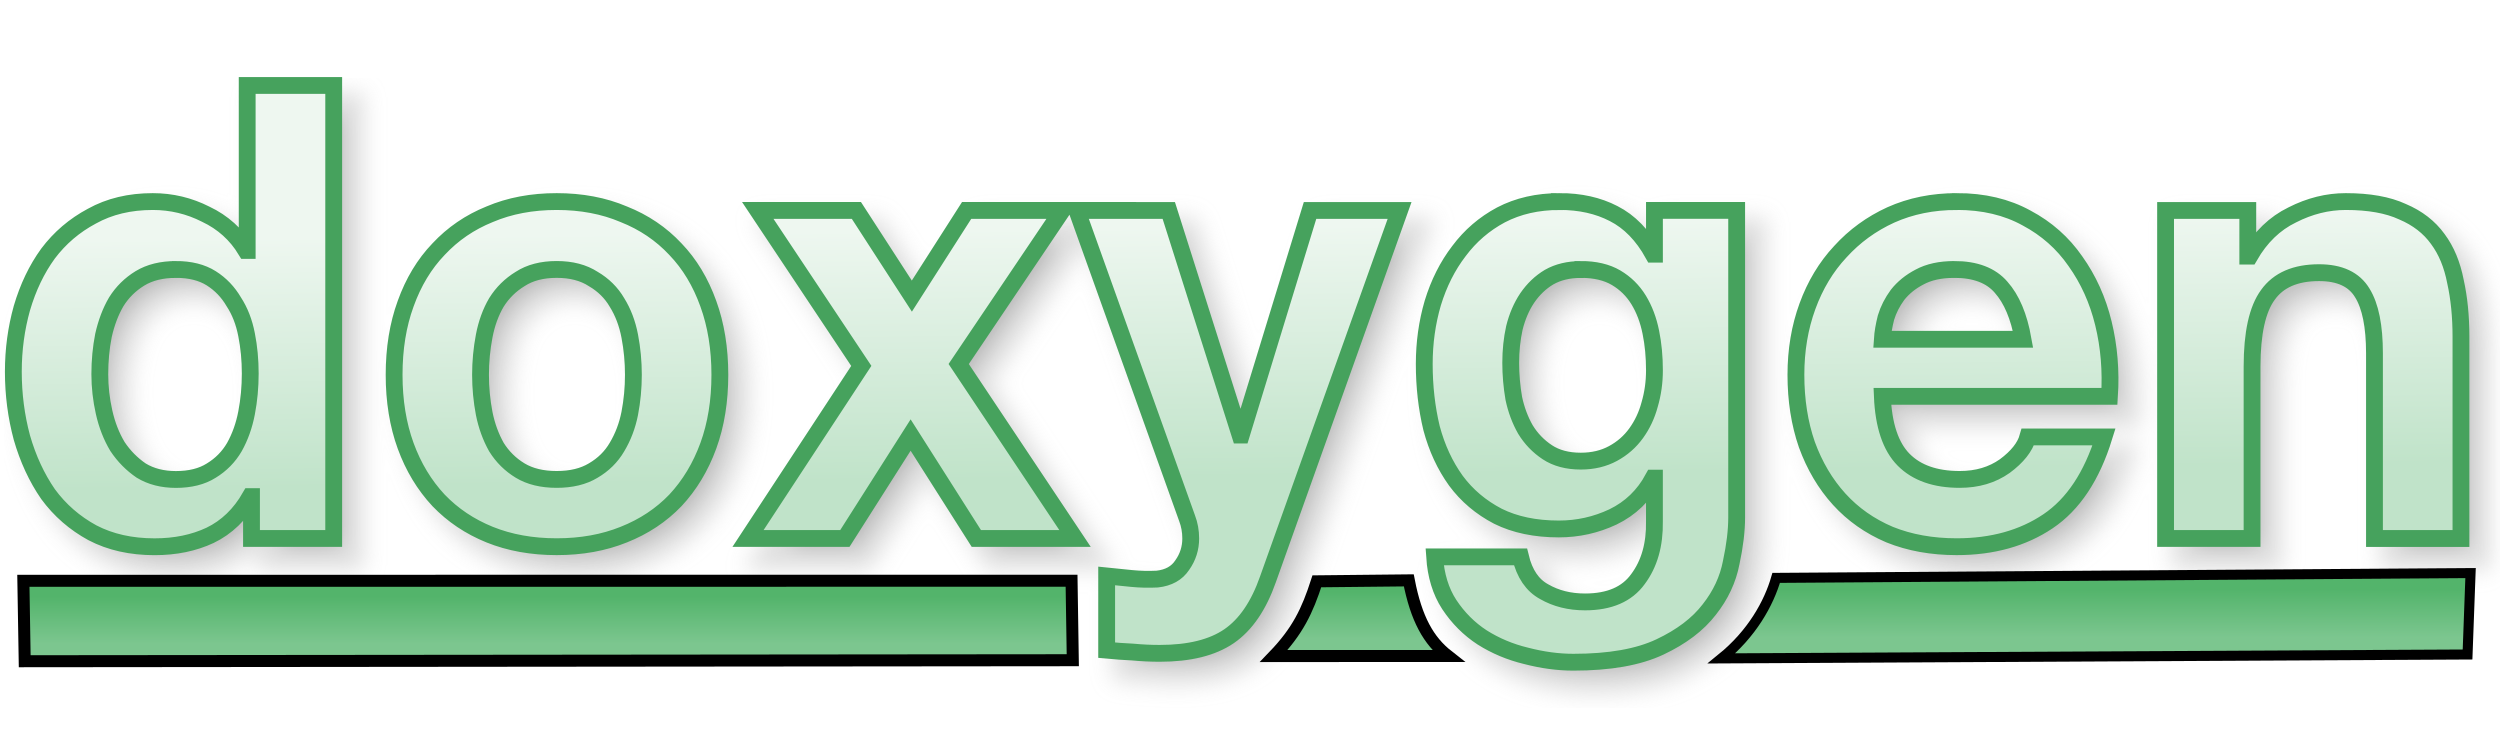
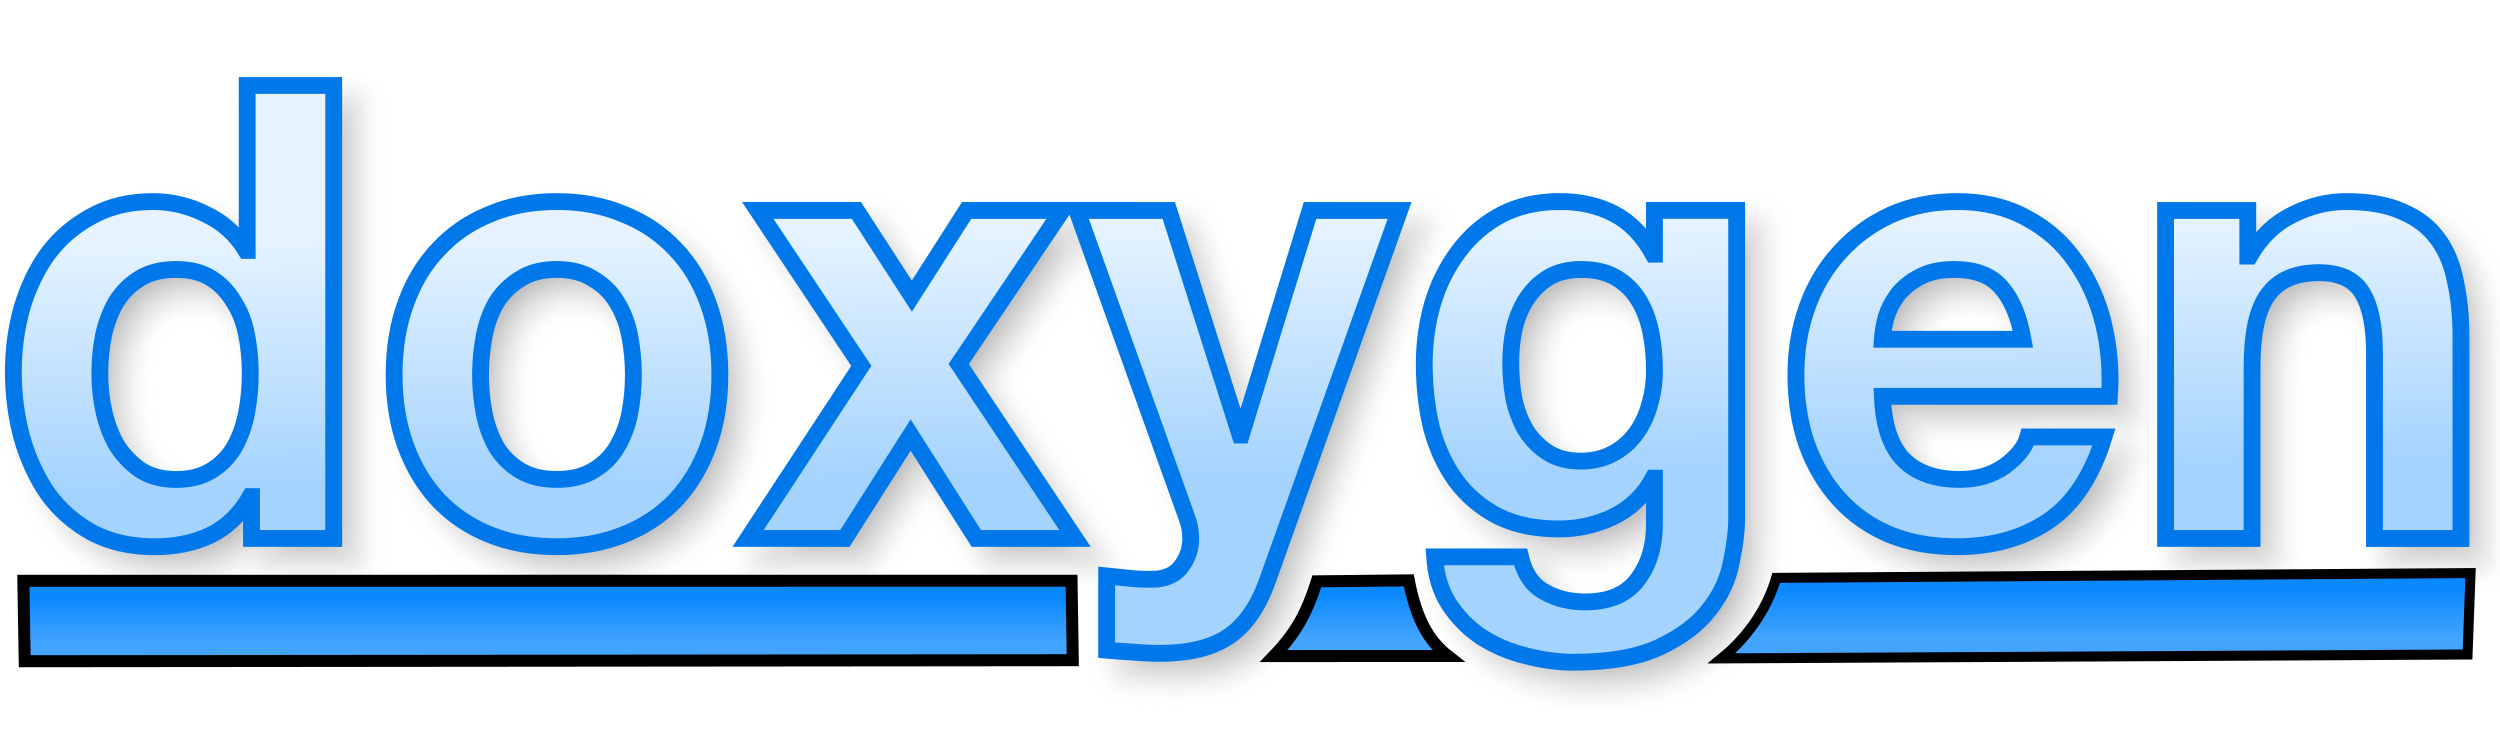
<svg xmlns="http://www.w3.org/2000/svg" xmlns:xlink="http://www.w3.org/1999/xlink" version="1.1" viewBox="0 0 104 31">
  <defs>
    <linearGradient id="a">
-       <stop stop-color="#53B46B" offset="0" />
-       <stop stop-color="#7CC68F" offset="1" />
+       <stop stop-color="#0988FF" offset="0" />
+       <stop stop-color="#43A4FE" offset="1" />
    </linearGradient>
    <linearGradient id="d" x1="31.474" x2="31.474" y1="24.821" y2="26.773" gradientUnits="userSpaceOnUse" xlink:href="#a" />
    <linearGradient id="c" x1="31.474" x2="31.474" y1="24.821" y2="26.773" gradientTransform="matrix(.6816 0 0 1.0248 72.391 -.91809)" gradientUnits="userSpaceOnUse" xlink:href="#a" />
    <linearGradient id="b" x1="56.295" x2="56.295" y1="24.622" y2="26.574" gradientUnits="userSpaceOnUse" xlink:href="#a" />
    <linearGradient id="e" x1="49.067" x2="48.956" y1="19.719" y2="9.523" gradientTransform="matrix(.97968 0 0 1.0207 -.25579 -.25579)" gradientUnits="userSpaceOnUse">
-       <stop stop-color="#C0E3C9" offset="0" />
-       <stop stop-color="#EEF7F0" offset="1" />
+       <stop stop-color="#A4D3FE" offset="0" />
+       <stop stop-color="#E6F3FF" offset="1" />
    </linearGradient>
    <filter id="f" x="-.011" y="-.045" width="1.021" height="1.091" color-interpolation-filters="sRGB">
      <feGaussianBlur stdDeviation="0.453" />
    </filter>
  </defs>
  <g>
    <path transform="translate(-2.5759 -27.848)" d="m13.609 32.203v6.863h-0.051c-0.405-0.669-0.963-1.171-1.672-1.506-0.692-0.352-1.428-0.527-2.205-0.527-0.963 0-1.807 0.203-2.533 0.607-0.726 0.387-1.334 0.906-1.824 1.557-0.473 0.651-0.835 1.409-1.088 2.272-0.236 0.845-0.355 1.724-0.355 2.639 0 0.95 0.119 1.864 0.355 2.744 0.253 0.88 0.615 1.663 1.088 2.35 0.49 0.669 1.107 1.207 1.85 1.611 0.743 0.387 1.604 0.58 2.584 0.58 0.861 0 1.631-0.158 2.307-0.475 0.692-0.334 1.25-0.872 1.672-1.611h0.051v1.742h3.42v-18.846zm12.875 4.83c-1.03 0-1.96 0.175-2.787 0.527-0.828 0.334-1.536 0.82-2.127 1.453-0.591 0.616-1.048 1.372-1.369 2.269-0.321 0.88-0.48 1.866-0.48 2.957s0.16 2.075 0.48 2.955c0.321 0.88 0.778 1.636 1.369 2.269 0.591 0.616 1.299 1.091 2.127 1.426 0.828 0.334 1.757 0.502 2.787 0.502 1.03 0 1.96-0.168 2.787-0.502 0.844-0.334 1.561-0.81 2.152-1.426 0.591-0.633 1.048-1.39 1.369-2.269 0.321-0.88 0.48-1.864 0.48-2.955s-0.16-2.077-0.48-2.957c-0.321-0.897-0.778-1.654-1.369-2.269-0.591-0.633-1.308-1.119-2.152-1.453-0.828-0.352-1.757-0.527-2.787-0.527zm41.715 0c-0.912 0-1.722 0.185-2.432 0.555-0.692 0.37-1.275 0.87-1.748 1.504-0.473 0.616-0.837 1.337-1.09 2.164-0.236 0.809-0.354 1.655-0.354 2.535 0 0.933 0.1 1.821 0.303 2.666 0.22 0.827 0.558 1.556 1.014 2.189 0.456 0.616 1.039 1.109 1.748 1.478 0.709 0.352 1.554 0.529 2.533 0.529 0.794 0 1.545-0.168 2.254-0.502 0.726-0.352 1.283-0.89 1.672-1.611h0.051v1.795c0.017 0.968-0.211 1.769-0.684 2.402-0.456 0.633-1.19 0.951-2.203 0.951-0.642 0-1.208-0.142-1.697-0.424-0.49-0.264-0.819-0.747-0.988-1.451h-3.572c0.051 0.774 0.253 1.435 0.607 1.98 0.372 0.563 0.829 1.019 1.369 1.371 0.557 0.352 1.166 0.607 1.824 0.766 0.676 0.176 1.333 0.266 1.975 0.266 1.503 0 2.703-0.212 3.598-0.635 0.895-0.422 1.58-0.941 2.053-1.557 0.473-0.598 0.777-1.249 0.912-1.953 0.152-0.704 0.227-1.329 0.227-1.875v-12.775h-3.42v1.822h-0.051c-0.439-0.792-0.988-1.355-1.647-1.69-0.642-0.334-1.393-0.502-2.254-0.502zm16.523 0c-0.996 0-1.909 0.185-2.736 0.555-0.811 0.37-1.512 0.88-2.103 1.531-0.591 0.633-1.046 1.39-1.367 2.269s-0.48 1.831-0.48 2.852c0 1.056 0.151 2.022 0.455 2.902 0.321 0.88 0.768 1.636 1.342 2.269 0.574 0.633 1.276 1.127 2.103 1.478 0.828 0.334 1.757 0.502 2.787 0.502 1.486 0 2.752-0.353 3.799-1.057 1.047-0.704 1.825-1.873 2.332-3.51h-3.168c-0.118 0.422-0.439 0.828-0.963 1.215-0.524 0.37-1.147 0.553-1.873 0.553-1.013 0-1.792-0.273-2.332-0.818-0.54-0.545-0.836-1.425-0.887-2.639h9.449c0.068-1.056-0.016-2.067-0.252-3.035-0.236-0.968-0.626-1.829-1.166-2.586-0.524-0.757-1.2-1.355-2.027-1.795-0.828-0.458-1.797-0.688-2.912-0.688zm16.189 0c-0.76 0-1.502 0.185-2.228 0.555-0.726 0.352-1.317 0.923-1.773 1.715h-0.076v-1.9h-3.42v13.646h3.598v-7.152c0-1.39 0.219-2.384 0.658-2.982 0.439-0.616 1.149-0.924 2.129-0.924 0.861 0 1.461 0.281 1.799 0.844 0.338 0.545 0.506 1.382 0.506 2.508v7.707h3.598v-8.393c0-0.845-0.076-1.611-0.229-2.297-0.135-0.704-0.38-1.292-0.734-1.768-0.355-0.493-0.844-0.873-1.469-1.137-0.608-0.282-1.395-0.422-2.357-0.422zm-66.063 0.369 4.307 6.467-4.713 7.18h4.029l2.736-4.303 2.734 4.303h4.106l-4.84-7.258 4.307-6.389h-3.977l-2.279 3.564-2.307-3.564zm13.275 0 4.584 12.803c0.101 0.264 0.152 0.545 0.152 0.844 0 0.405-0.117 0.775-0.354 1.109-0.22 0.334-0.566 0.527-1.039 0.58-0.355 0.018-0.71 0.01-1.065-0.025-0.355-0.035-0.701-0.07-1.039-0.105v3.088c0.372 0.035 0.735 0.061 1.09 0.078 0.372 0.035 0.744 0.053 1.115 0.053 1.233 0 2.194-0.238 2.887-0.713 0.692-0.475 1.233-1.266 1.621-2.375l5.473-15.336h-3.725l-2.861 9.344h-0.051l-2.965-9.344zm-37.48 2.455c0.591 0 1.082 0.123 1.471 0.369 0.388 0.246 0.699 0.572 0.936 0.977 0.253 0.387 0.432 0.845 0.533 1.373 0.101 0.51 0.152 1.048 0.152 1.611 0 0.563-0.051 1.107-0.152 1.635-0.101 0.528-0.271 1.004-0.508 1.426-0.236 0.405-0.556 0.73-0.961 0.977-0.388 0.246-0.88 0.369-1.471 0.369-0.557 0-1.038-0.123-1.443-0.369-0.388-0.264-0.718-0.597-0.988-1.002-0.253-0.422-0.438-0.898-0.557-1.426s-0.178-1.056-0.178-1.584c-1e-7 -0.563 0.051-1.099 0.152-1.609 0.118-0.528 0.295-0.996 0.531-1.4 0.253-0.405 0.583-0.73 0.988-0.977 0.405-0.246 0.903-0.369 1.494-0.369zm15.84 0c0.608 0 1.114 0.133 1.52 0.396 0.422 0.246 0.752 0.572 0.988 0.977 0.253 0.405 0.43 0.871 0.531 1.398 0.101 0.528 0.152 1.066 0.152 1.611 0 0.545-0.051 1.081-0.152 1.609-0.101 0.51-0.278 0.976-0.531 1.398-0.236 0.405-0.566 0.73-0.988 0.977-0.405 0.246-0.912 0.369-1.52 0.369-0.608 0-1.114-0.123-1.52-0.369s-0.735-0.572-0.988-0.977c-0.236-0.422-0.406-0.888-0.508-1.398-0.101-0.528-0.152-1.064-0.152-1.609 0-0.545 0.051-1.083 0.152-1.611 0.101-0.528 0.271-0.994 0.508-1.398 0.253-0.405 0.583-0.73 0.988-0.977 0.405-0.264 0.912-0.396 1.52-0.396zm42.602 0c0.591 0 1.08 0.115 1.469 0.344 0.388 0.229 0.701 0.537 0.938 0.924 0.236 0.387 0.406 0.835 0.508 1.346 0.101 0.493 0.15 1.021 0.15 1.584 0 0.493-0.066 0.968-0.201 1.426-0.118 0.44-0.305 0.836-0.559 1.188-0.253 0.352-0.574 0.633-0.963 0.844-0.388 0.211-0.835 0.318-1.342 0.318-0.557 0-1.021-0.125-1.393-0.371-0.372-0.246-0.676-0.562-0.912-0.949-0.22-0.387-0.381-0.818-0.482-1.293-0.084-0.493-0.127-0.986-0.127-1.478 0-0.51 0.051-0.994 0.152-1.451 0.118-0.475 0.297-0.89 0.533-1.242 0.253-0.37 0.557-0.66 0.912-0.871 0.372-0.211 0.81-0.316 1.316-0.316zm15.535 0c0.878 0 1.529 0.248 1.951 0.74 0.439 0.493 0.743 1.214 0.912 2.164h-5.854c0.017-0.264 0.068-0.564 0.152-0.898 0.101-0.334 0.263-0.65 0.482-0.949 0.236-0.299 0.541-0.547 0.912-0.74 0.388-0.211 0.869-0.316 1.443-0.316z" filter="url(#f)" opacity=".3" stroke="#969696" />
    <path d="m0.972 24.161 43.605-0.002 0.051 3.306-43.6 0.042z" fill="url(#d)" stroke="#000" stroke-width=".5" />
-     <path d="m10.283 3.555v6.863h-0.051c-0.405-0.669-0.963-1.171-1.672-1.506-0.692-0.352-1.428-0.527-2.205-0.527-0.963 0-1.807 0.203-2.533 0.607-0.726 0.387-1.334 0.906-1.824 1.557-0.473 0.651-0.835 1.409-1.088 2.272-0.236 0.845-0.355 1.724-0.355 2.639 0 0.95 0.119 1.864 0.355 2.744 0.253 0.88 0.615 1.663 1.088 2.35 0.49 0.669 1.107 1.207 1.85 1.611 0.743 0.387 1.604 0.58 2.584 0.58 0.861 0 1.631-0.158 2.307-0.475 0.692-0.334 1.25-0.872 1.672-1.611h0.051v1.742h3.42v-18.846zm12.875 4.83c-1.03 0-1.96 0.175-2.787 0.527-0.828 0.334-1.536 0.82-2.127 1.453-0.591 0.616-1.048 1.372-1.369 2.269-0.321 0.88-0.48 1.866-0.48 2.957s0.16 2.075 0.48 2.955c0.321 0.88 0.778 1.636 1.369 2.269 0.591 0.616 1.299 1.091 2.127 1.426 0.828 0.334 1.757 0.502 2.787 0.502 1.03 0 1.96-0.168 2.787-0.502 0.844-0.334 1.561-0.81 2.152-1.426 0.591-0.633 1.048-1.39 1.369-2.269 0.321-0.88 0.48-1.864 0.48-2.955s-0.16-2.077-0.48-2.957c-0.321-0.897-0.778-1.654-1.369-2.269-0.591-0.633-1.308-1.119-2.152-1.453-0.828-0.352-1.757-0.527-2.787-0.527zm41.715 0c-0.912 0-1.722 0.185-2.432 0.555-0.692 0.37-1.275 0.87-1.748 1.504-0.473 0.616-0.837 1.337-1.09 2.164-0.236 0.809-0.354 1.655-0.354 2.535 0 0.933 0.1 1.821 0.303 2.666 0.22 0.827 0.558 1.556 1.014 2.189 0.456 0.616 1.039 1.109 1.748 1.478 0.709 0.352 1.554 0.529 2.533 0.529 0.794 0 1.545-0.168 2.254-0.502 0.726-0.352 1.283-0.89 1.672-1.611h0.051v1.795c0.017 0.968-0.211 1.769-0.684 2.402-0.456 0.633-1.19 0.951-2.203 0.951-0.642 0-1.208-0.142-1.697-0.424-0.49-0.264-0.819-0.747-0.988-1.451h-3.572c0.051 0.774 0.253 1.435 0.607 1.98 0.372 0.563 0.829 1.019 1.369 1.371 0.557 0.352 1.166 0.607 1.824 0.766 0.676 0.176 1.333 0.266 1.975 0.266 1.503 0 2.703-0.212 3.598-0.635 0.895-0.422 1.58-0.941 2.053-1.557 0.473-0.598 0.777-1.249 0.912-1.953 0.152-0.704 0.227-1.329 0.227-1.875v-12.775h-3.42v1.822h-0.051c-0.439-0.792-0.988-1.355-1.647-1.69-0.642-0.334-1.393-0.502-2.254-0.502zm16.523 0c-0.996 0-1.909 0.185-2.736 0.555-0.811 0.37-1.512 0.88-2.103 1.531-0.591 0.633-1.046 1.39-1.367 2.269s-0.48 1.831-0.48 2.852c0 1.056 0.151 2.022 0.455 2.902 0.321 0.88 0.768 1.636 1.342 2.269 0.574 0.633 1.276 1.127 2.103 1.478 0.828 0.334 1.757 0.502 2.787 0.502 1.486 0 2.752-0.353 3.799-1.057 1.047-0.704 1.825-1.873 2.332-3.51h-3.168c-0.118 0.422-0.439 0.828-0.963 1.215-0.524 0.37-1.147 0.553-1.873 0.553-1.013 0-1.792-0.273-2.332-0.818-0.54-0.545-0.836-1.425-0.887-2.639h9.449c0.068-1.056-0.016-2.067-0.252-3.035-0.236-0.968-0.626-1.829-1.166-2.586-0.524-0.757-1.2-1.355-2.027-1.795-0.828-0.458-1.797-0.688-2.912-0.688zm16.189 0c-0.76 0-1.502 0.185-2.228 0.555-0.726 0.352-1.317 0.923-1.773 1.715h-0.076v-1.9h-3.42v13.646h3.598v-7.152c0-1.39 0.219-2.384 0.658-2.982 0.439-0.616 1.149-0.924 2.129-0.924 0.861 0 1.461 0.281 1.799 0.844 0.338 0.545 0.506 1.382 0.506 2.508v7.707h3.598v-8.393c0-0.845-0.076-1.611-0.229-2.297-0.135-0.704-0.38-1.292-0.734-1.768-0.355-0.493-0.844-0.873-1.469-1.137-0.608-0.282-1.395-0.422-2.357-0.422zm-66.062 0.369 4.307 6.467-4.713 7.18h4.029l2.736-4.303 2.734 4.303h4.106l-4.84-7.258 4.307-6.389h-3.977l-2.279 3.564-2.307-3.564zm13.275 0 4.584 12.803c0.101 0.264 0.152 0.545 0.152 0.844 0 0.405-0.117 0.775-0.354 1.109-0.22 0.334-0.566 0.527-1.039 0.58-0.355 0.018-0.71 0.01-1.065-0.025-0.355-0.035-0.701-0.07-1.039-0.105v3.088c0.372 0.035 0.735 0.061 1.09 0.078 0.372 0.035 0.744 0.053 1.115 0.053 1.233 0 2.194-0.238 2.887-0.713 0.692-0.475 1.233-1.266 1.621-2.375l5.473-15.336h-3.725l-2.861 9.344h-0.051l-2.965-9.344zm-37.48 2.455c0.591 0 1.082 0.123 1.471 0.369s0.699 0.572 0.936 0.977c0.253 0.387 0.432 0.845 0.533 1.373 0.101 0.51 0.152 1.048 0.152 1.611 0 0.563-0.051 1.107-0.152 1.635-0.101 0.528-0.271 1.004-0.508 1.426-0.236 0.405-0.556 0.73-0.961 0.977-0.388 0.246-0.88 0.369-1.471 0.369-0.557 0-1.038-0.123-1.443-0.369-0.388-0.264-0.718-0.597-0.988-1.002-0.253-0.422-0.438-0.898-0.557-1.426s-0.178-1.056-0.178-1.584c-1e-7 -0.563 0.051-1.099 0.152-1.609 0.118-0.528 0.295-0.996 0.531-1.4 0.253-0.405 0.583-0.73 0.988-0.977 0.405-0.246 0.903-0.369 1.494-0.369zm15.84 0c0.608 0 1.114 0.133 1.52 0.396 0.422 0.246 0.752 0.572 0.988 0.977 0.253 0.405 0.43 0.871 0.531 1.398 0.101 0.528 0.152 1.066 0.152 1.611 0 0.545-0.051 1.081-0.152 1.609-0.101 0.51-0.278 0.976-0.531 1.398-0.236 0.405-0.566 0.73-0.988 0.977-0.405 0.246-0.912 0.369-1.52 0.369-0.608 0-1.114-0.123-1.52-0.369s-0.735-0.572-0.988-0.977c-0.236-0.422-0.406-0.888-0.508-1.398-0.101-0.528-0.152-1.064-0.152-1.609 0-0.545 0.051-1.083 0.152-1.611 0.101-0.528 0.271-0.994 0.508-1.398 0.253-0.405 0.583-0.73 0.988-0.977 0.405-0.264 0.912-0.396 1.52-0.396zm42.602 0c0.591 0 1.08 0.115 1.469 0.344 0.388 0.229 0.701 0.537 0.938 0.924 0.236 0.387 0.406 0.835 0.508 1.346 0.101 0.493 0.15 1.021 0.15 1.584 0 0.493-0.066 0.968-0.201 1.426-0.118 0.44-0.305 0.836-0.559 1.188-0.253 0.352-0.574 0.633-0.963 0.844-0.388 0.211-0.835 0.318-1.342 0.318-0.557 0-1.021-0.125-1.393-0.371-0.372-0.246-0.676-0.562-0.912-0.949-0.22-0.387-0.381-0.818-0.482-1.293-0.084-0.493-0.127-0.986-0.127-1.478 0-0.51 0.051-0.994 0.152-1.451 0.118-0.475 0.297-0.89 0.533-1.242 0.253-0.37 0.557-0.66 0.912-0.871 0.372-0.211 0.81-0.316 1.316-0.316zm15.535 0c0.878 0 1.529 0.248 1.951 0.74 0.439 0.493 0.743 1.214 0.912 2.164h-5.854c0.017-0.264 0.068-0.564 0.152-0.898 0.101-0.334 0.263-0.65 0.482-0.949 0.236-0.299 0.541-0.547 0.912-0.74 0.388-0.211 0.869-0.316 1.443-0.316z" fill="url(#e)" stroke="#46A25D" stroke-width=".7" />
+     <path d="m10.283 3.555v6.863h-0.051c-0.405-0.669-0.963-1.171-1.672-1.506-0.692-0.352-1.428-0.527-2.205-0.527-0.963 0-1.807 0.203-2.533 0.607-0.726 0.387-1.334 0.906-1.824 1.557-0.473 0.651-0.835 1.409-1.088 2.272-0.236 0.845-0.355 1.724-0.355 2.639 0 0.95 0.119 1.864 0.355 2.744 0.253 0.88 0.615 1.663 1.088 2.35 0.49 0.669 1.107 1.207 1.85 1.611 0.743 0.387 1.604 0.58 2.584 0.58 0.861 0 1.631-0.158 2.307-0.475 0.692-0.334 1.25-0.872 1.672-1.611h0.051v1.742h3.42v-18.846zm12.875 4.83c-1.03 0-1.96 0.175-2.787 0.527-0.828 0.334-1.536 0.82-2.127 1.453-0.591 0.616-1.048 1.372-1.369 2.269-0.321 0.88-0.48 1.866-0.48 2.957s0.16 2.075 0.48 2.955c0.321 0.88 0.778 1.636 1.369 2.269 0.591 0.616 1.299 1.091 2.127 1.426 0.828 0.334 1.757 0.502 2.787 0.502 1.03 0 1.96-0.168 2.787-0.502 0.844-0.334 1.561-0.81 2.152-1.426 0.591-0.633 1.048-1.39 1.369-2.269 0.321-0.88 0.48-1.864 0.48-2.955s-0.16-2.077-0.48-2.957c-0.321-0.897-0.778-1.654-1.369-2.269-0.591-0.633-1.308-1.119-2.152-1.453-0.828-0.352-1.757-0.527-2.787-0.527zm41.715 0c-0.912 0-1.722 0.185-2.432 0.555-0.692 0.37-1.275 0.87-1.748 1.504-0.473 0.616-0.837 1.337-1.09 2.164-0.236 0.809-0.354 1.655-0.354 2.535 0 0.933 0.1 1.821 0.303 2.666 0.22 0.827 0.558 1.556 1.014 2.189 0.456 0.616 1.039 1.109 1.748 1.478 0.709 0.352 1.554 0.529 2.533 0.529 0.794 0 1.545-0.168 2.254-0.502 0.726-0.352 1.283-0.89 1.672-1.611h0.051v1.795c0.017 0.968-0.211 1.769-0.684 2.402-0.456 0.633-1.19 0.951-2.203 0.951-0.642 0-1.208-0.142-1.697-0.424-0.49-0.264-0.819-0.747-0.988-1.451h-3.572c0.051 0.774 0.253 1.435 0.607 1.98 0.372 0.563 0.829 1.019 1.369 1.371 0.557 0.352 1.166 0.607 1.824 0.766 0.676 0.176 1.333 0.266 1.975 0.266 1.503 0 2.703-0.212 3.598-0.635 0.895-0.422 1.58-0.941 2.053-1.557 0.473-0.598 0.777-1.249 0.912-1.953 0.152-0.704 0.227-1.329 0.227-1.875v-12.775h-3.42v1.822h-0.051c-0.439-0.792-0.988-1.355-1.647-1.69-0.642-0.334-1.393-0.502-2.254-0.502zm16.523 0c-0.996 0-1.909 0.185-2.736 0.555-0.811 0.37-1.512 0.88-2.103 1.531-0.591 0.633-1.046 1.39-1.367 2.269s-0.48 1.831-0.48 2.852c0 1.056 0.151 2.022 0.455 2.902 0.321 0.88 0.768 1.636 1.342 2.269 0.574 0.633 1.276 1.127 2.103 1.478 0.828 0.334 1.757 0.502 2.787 0.502 1.486 0 2.752-0.353 3.799-1.057 1.047-0.704 1.825-1.873 2.332-3.51h-3.168c-0.118 0.422-0.439 0.828-0.963 1.215-0.524 0.37-1.147 0.553-1.873 0.553-1.013 0-1.792-0.273-2.332-0.818-0.54-0.545-0.836-1.425-0.887-2.639h9.449c0.068-1.056-0.016-2.067-0.252-3.035-0.236-0.968-0.626-1.829-1.166-2.586-0.524-0.757-1.2-1.355-2.027-1.795-0.828-0.458-1.797-0.688-2.912-0.688zm16.189 0c-0.76 0-1.502 0.185-2.228 0.555-0.726 0.352-1.317 0.923-1.773 1.715h-0.076v-1.9h-3.42v13.646h3.598v-7.152c0-1.39 0.219-2.384 0.658-2.982 0.439-0.616 1.149-0.924 2.129-0.924 0.861 0 1.461 0.281 1.799 0.844 0.338 0.545 0.506 1.382 0.506 2.508v7.707h3.598v-8.393c0-0.845-0.076-1.611-0.229-2.297-0.135-0.704-0.38-1.292-0.734-1.768-0.355-0.493-0.844-0.873-1.469-1.137-0.608-0.282-1.395-0.422-2.357-0.422zm-66.062 0.369 4.307 6.467-4.713 7.18h4.029l2.736-4.303 2.734 4.303h4.106l-4.84-7.258 4.307-6.389h-3.977l-2.279 3.564-2.307-3.564zm13.275 0 4.584 12.803c0.101 0.264 0.152 0.545 0.152 0.844 0 0.405-0.117 0.775-0.354 1.109-0.22 0.334-0.566 0.527-1.039 0.58-0.355 0.018-0.71 0.01-1.065-0.025-0.355-0.035-0.701-0.07-1.039-0.105v3.088c0.372 0.035 0.735 0.061 1.09 0.078 0.372 0.035 0.744 0.053 1.115 0.053 1.233 0 2.194-0.238 2.887-0.713 0.692-0.475 1.233-1.266 1.621-2.375l5.473-15.336h-3.725l-2.861 9.344h-0.051l-2.965-9.344zm-37.48 2.455c0.591 0 1.082 0.123 1.471 0.369s0.699 0.572 0.936 0.977c0.253 0.387 0.432 0.845 0.533 1.373 0.101 0.51 0.152 1.048 0.152 1.611 0 0.563-0.051 1.107-0.152 1.635-0.101 0.528-0.271 1.004-0.508 1.426-0.236 0.405-0.556 0.73-0.961 0.977-0.388 0.246-0.88 0.369-1.471 0.369-0.557 0-1.038-0.123-1.443-0.369-0.388-0.264-0.718-0.597-0.988-1.002-0.253-0.422-0.438-0.898-0.557-1.426s-0.178-1.056-0.178-1.584c-1e-7 -0.563 0.051-1.099 0.152-1.609 0.118-0.528 0.295-0.996 0.531-1.4 0.253-0.405 0.583-0.73 0.988-0.977 0.405-0.246 0.903-0.369 1.494-0.369zm15.84 0c0.608 0 1.114 0.133 1.52 0.396 0.422 0.246 0.752 0.572 0.988 0.977 0.253 0.405 0.43 0.871 0.531 1.398 0.101 0.528 0.152 1.066 0.152 1.611 0 0.545-0.051 1.081-0.152 1.609-0.101 0.51-0.278 0.976-0.531 1.398-0.236 0.405-0.566 0.73-0.988 0.977-0.405 0.246-0.912 0.369-1.52 0.369-0.608 0-1.114-0.123-1.52-0.369s-0.735-0.572-0.988-0.977c-0.236-0.422-0.406-0.888-0.508-1.398-0.101-0.528-0.152-1.064-0.152-1.609 0-0.545 0.051-1.083 0.152-1.611 0.101-0.528 0.271-0.994 0.508-1.398 0.253-0.405 0.583-0.73 0.988-0.977 0.405-0.264 0.912-0.396 1.52-0.396zm42.602 0c0.591 0 1.08 0.115 1.469 0.344 0.388 0.229 0.701 0.537 0.938 0.924 0.236 0.387 0.406 0.835 0.508 1.346 0.101 0.493 0.15 1.021 0.15 1.584 0 0.493-0.066 0.968-0.201 1.426-0.118 0.44-0.305 0.836-0.559 1.188-0.253 0.352-0.574 0.633-0.963 0.844-0.388 0.211-0.835 0.318-1.342 0.318-0.557 0-1.021-0.125-1.393-0.371-0.372-0.246-0.676-0.562-0.912-0.949-0.22-0.387-0.381-0.818-0.482-1.293-0.084-0.493-0.127-0.986-0.127-1.478 0-0.51 0.051-0.994 0.152-1.451 0.118-0.475 0.297-0.89 0.533-1.242 0.253-0.37 0.557-0.66 0.912-0.871 0.372-0.211 0.81-0.316 1.316-0.316zm15.535 0c0.878 0 1.529 0.248 1.951 0.74 0.439 0.493 0.743 1.214 0.912 2.164h-5.854c0.017-0.264 0.068-0.564 0.152-0.898 0.101-0.334 0.263-0.65 0.482-0.949 0.236-0.299 0.541-0.547 0.912-0.74 0.388-0.211 0.869-0.316 1.443-0.316z" fill="url(#e)" stroke="#0078E9" stroke-width=".7" />
    <path d="m52.988 27.291c0.996-1.036 1.394-1.873 1.793-3.108l3.825-0.04c0.311 1.61 0.824 2.514 1.633 3.147z" fill="url(#b)" stroke="#000" stroke-width=".5" />
    <path d="m73.89 24.04 28.885-0.201-0.125 3.388-31.033 0.162c1.262-1.023 1.966-2.286 2.272-3.349z" fill="url(#c)" stroke="#000" stroke-width=".418" />
  </g>
</svg>
